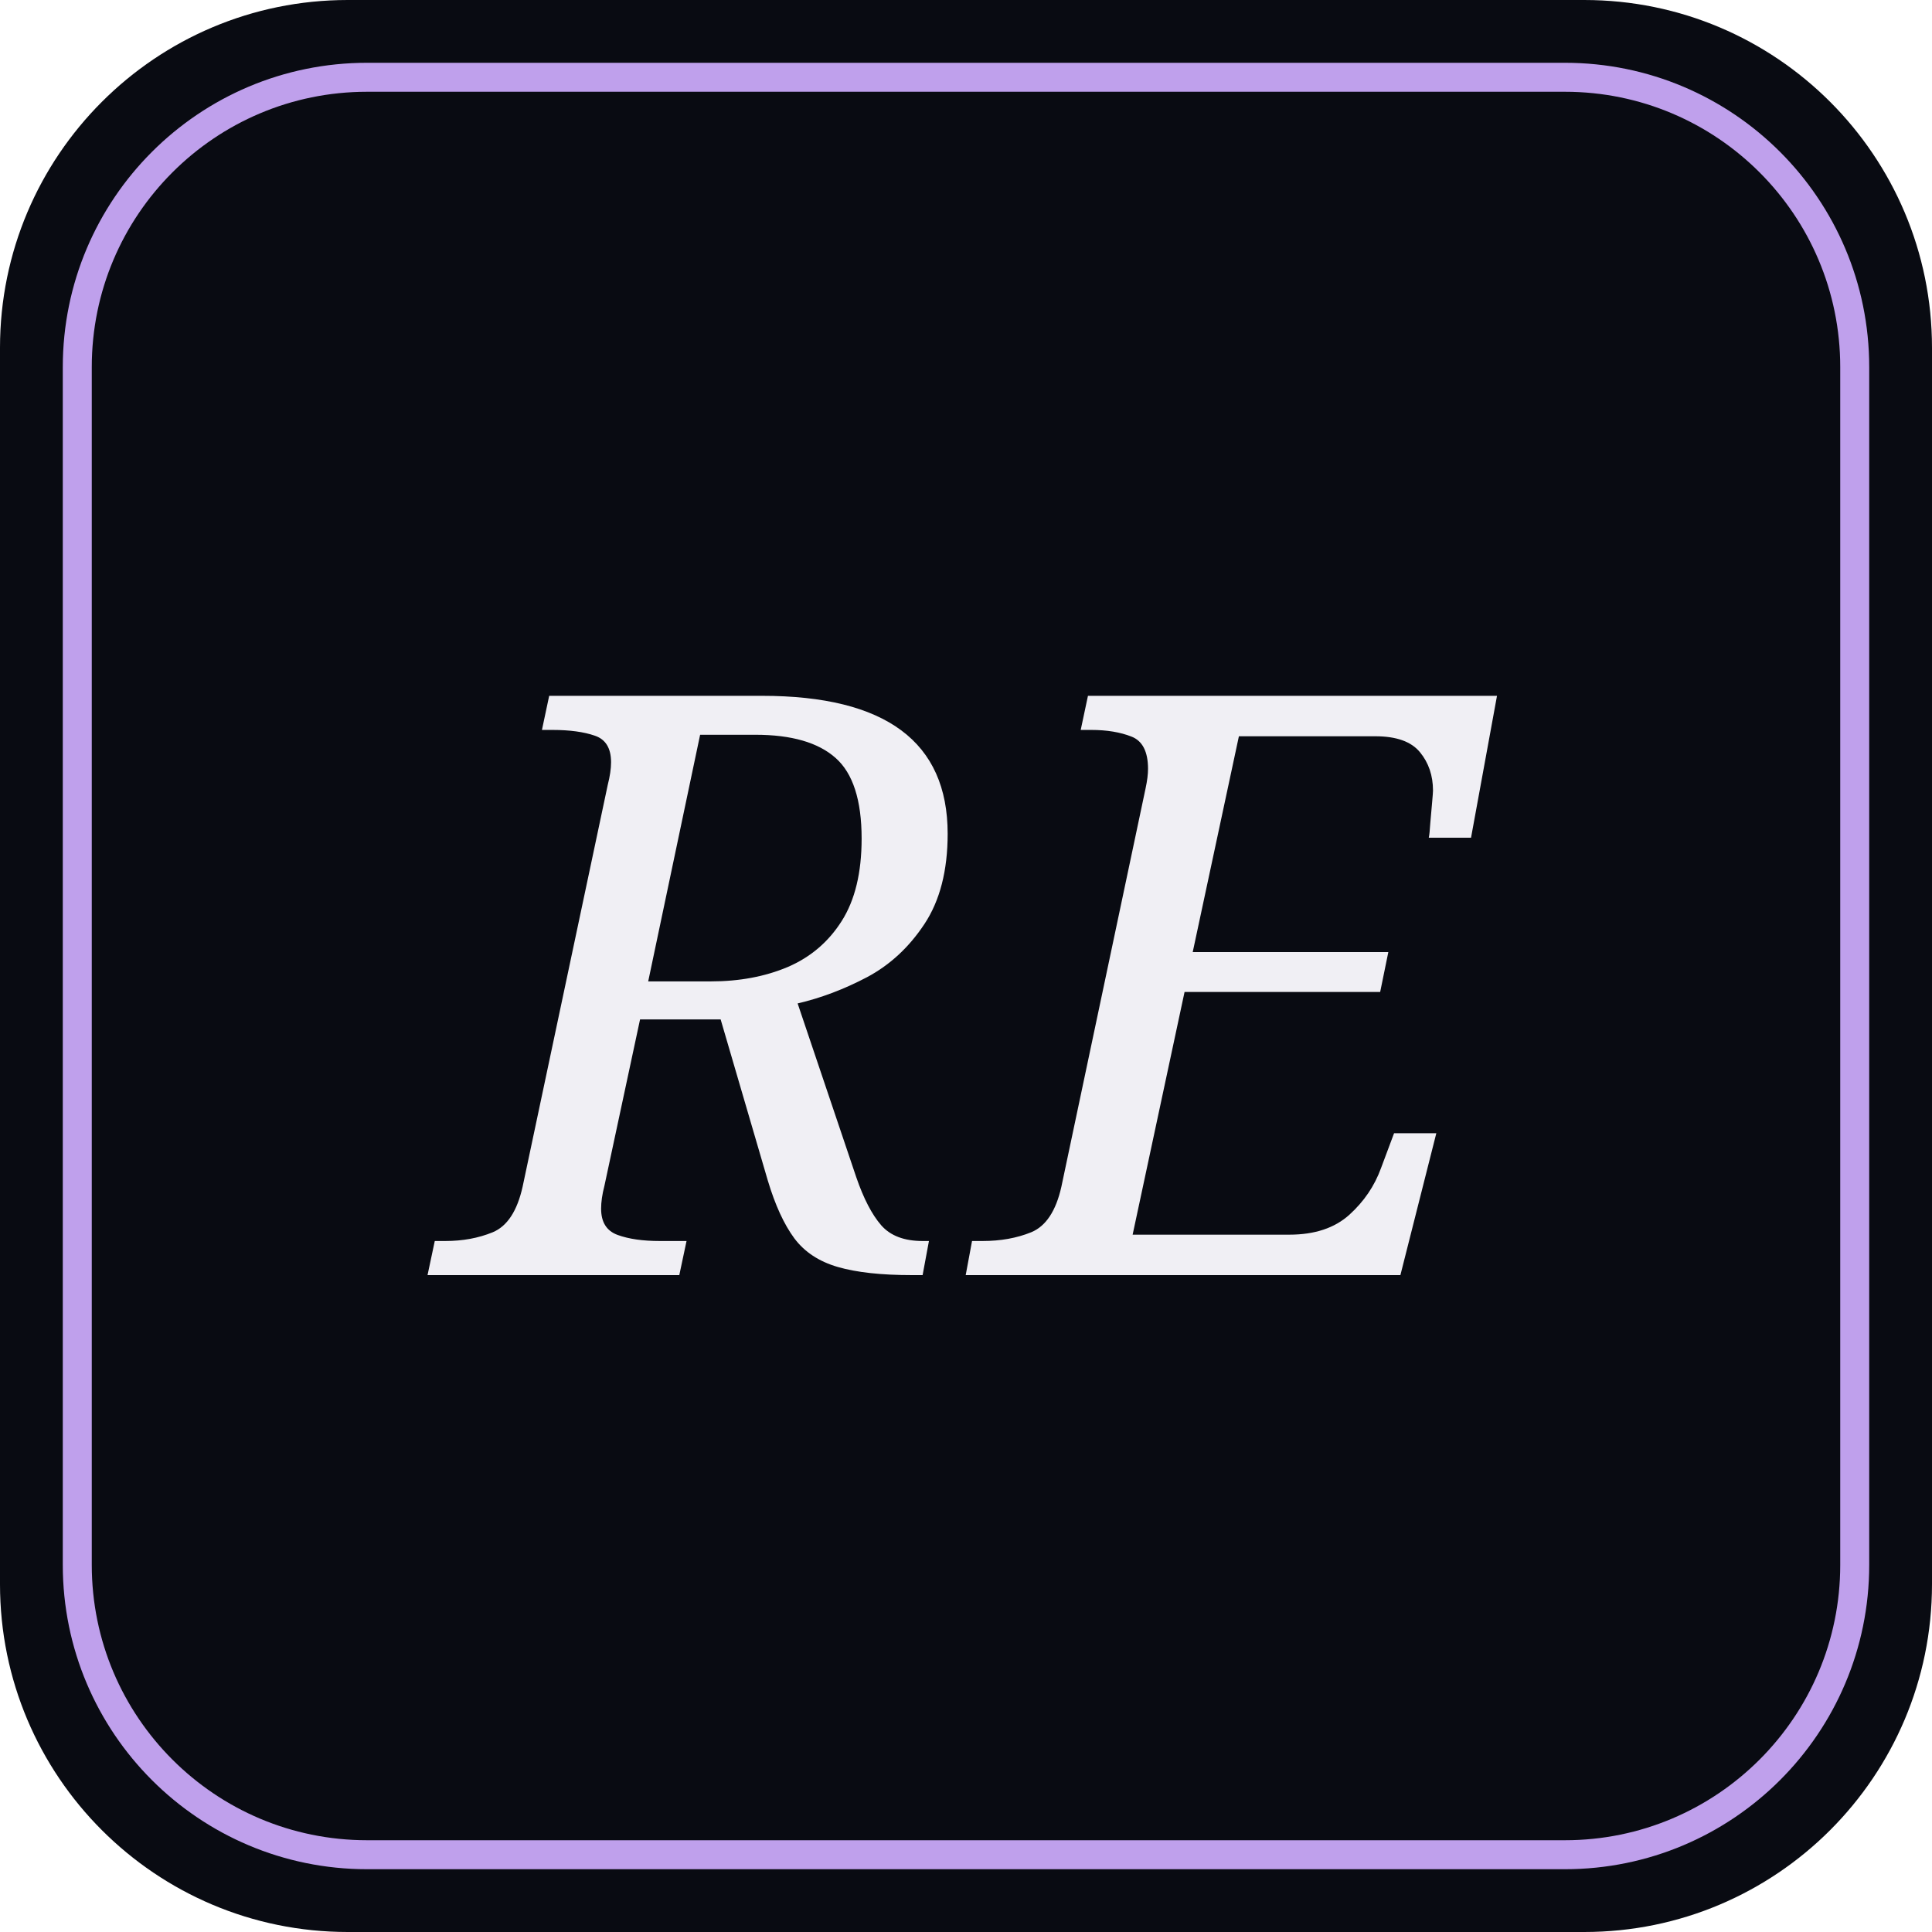
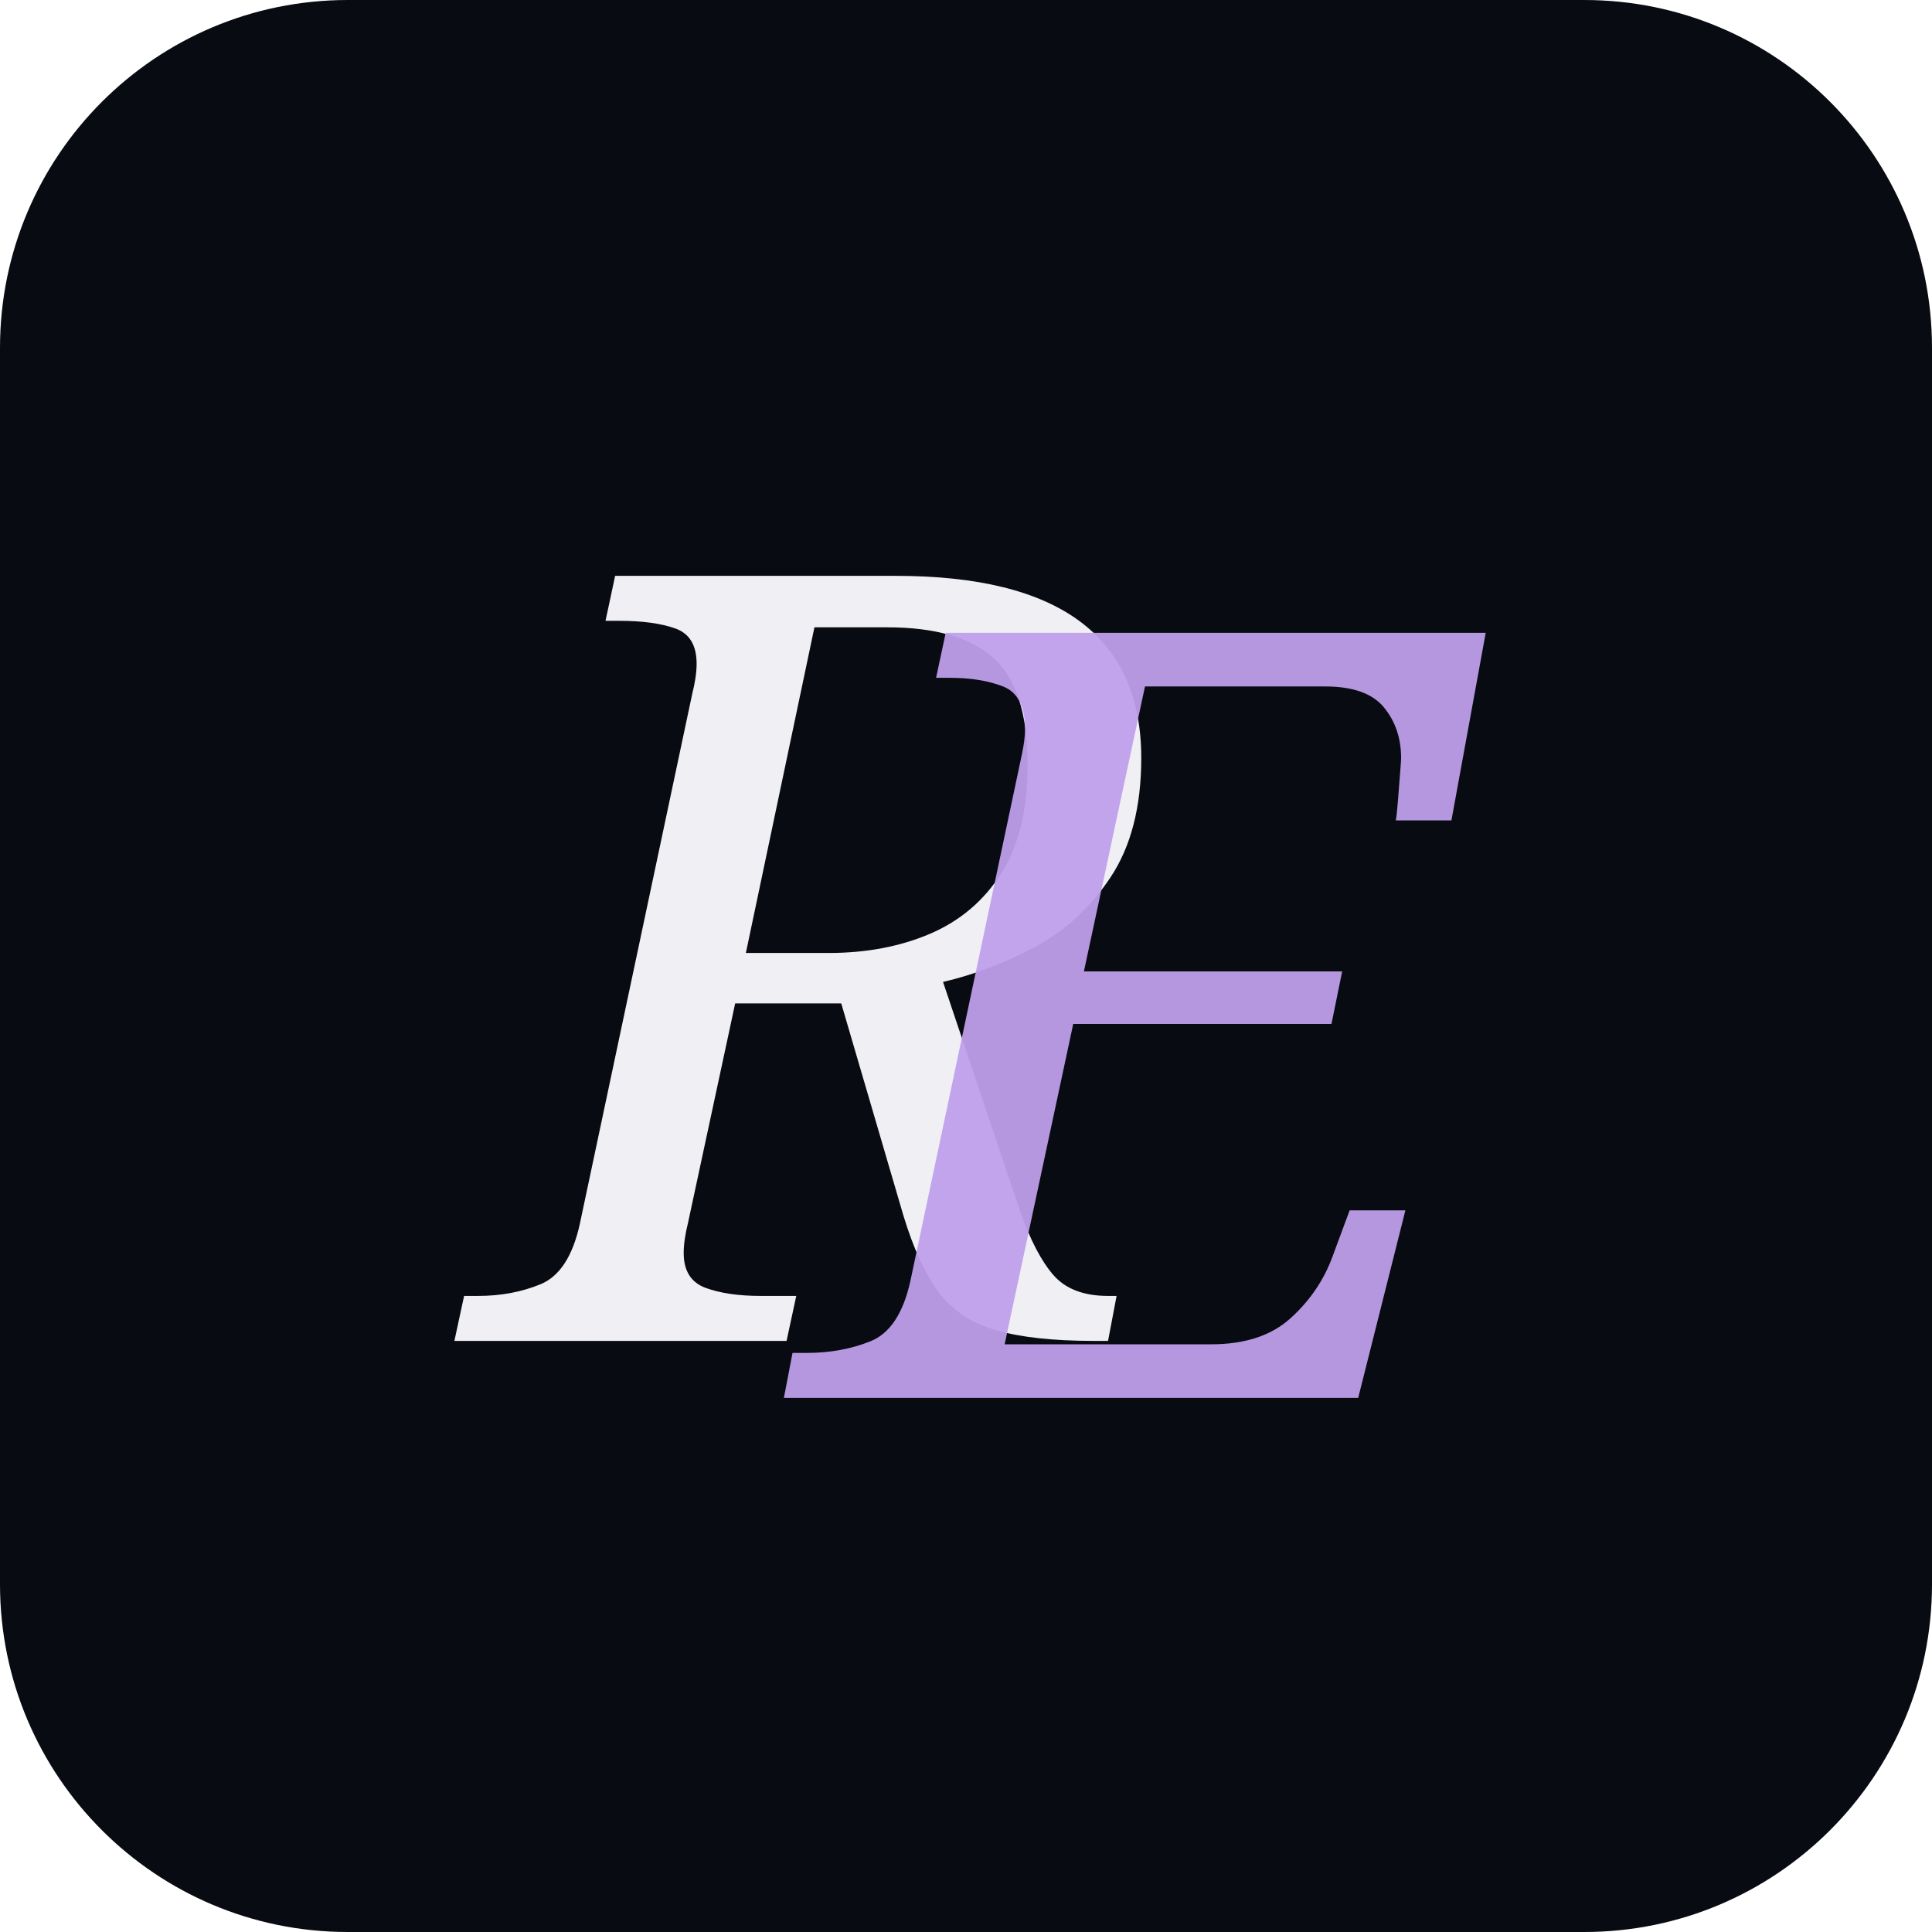
- <svg xmlns="http://www.w3.org/2000/svg" viewBox="0 0 100 100">
+ <svg xmlns="http://www.w3.org/2000/svg" viewBox="0 0 100 100" role="img" aria-label="RE">
  <rect width="100" height="100" rx="18" fill="#090B12" />
-   <rect x="4" y="4" width="92" height="92" rx="15" fill="none" stroke="#BFA0EC" stroke-width="1.5" />
-   <text x="50" y="66" font-family="Georgia, serif" font-size="42" font-style="italic" fill="#F0EFF4" text-anchor="middle">RE</text>
+   <g transform="translate(50 52) scale(0.295) translate(-204 -217)">
+     <text x="118" y="276" fill="#F0EFF4" font-family="Instrument Serif, Georgia, serif" font-size="188" font-style="italic" letter-spacing="-14">R</text>
+     <text x="176" y="286" fill="#BFA0EC" fill-opacity="0.94" font-family="Instrument Serif, Georgia, serif" font-size="188" font-style="italic" letter-spacing="-14">E</text>
+   </g>
</svg>
